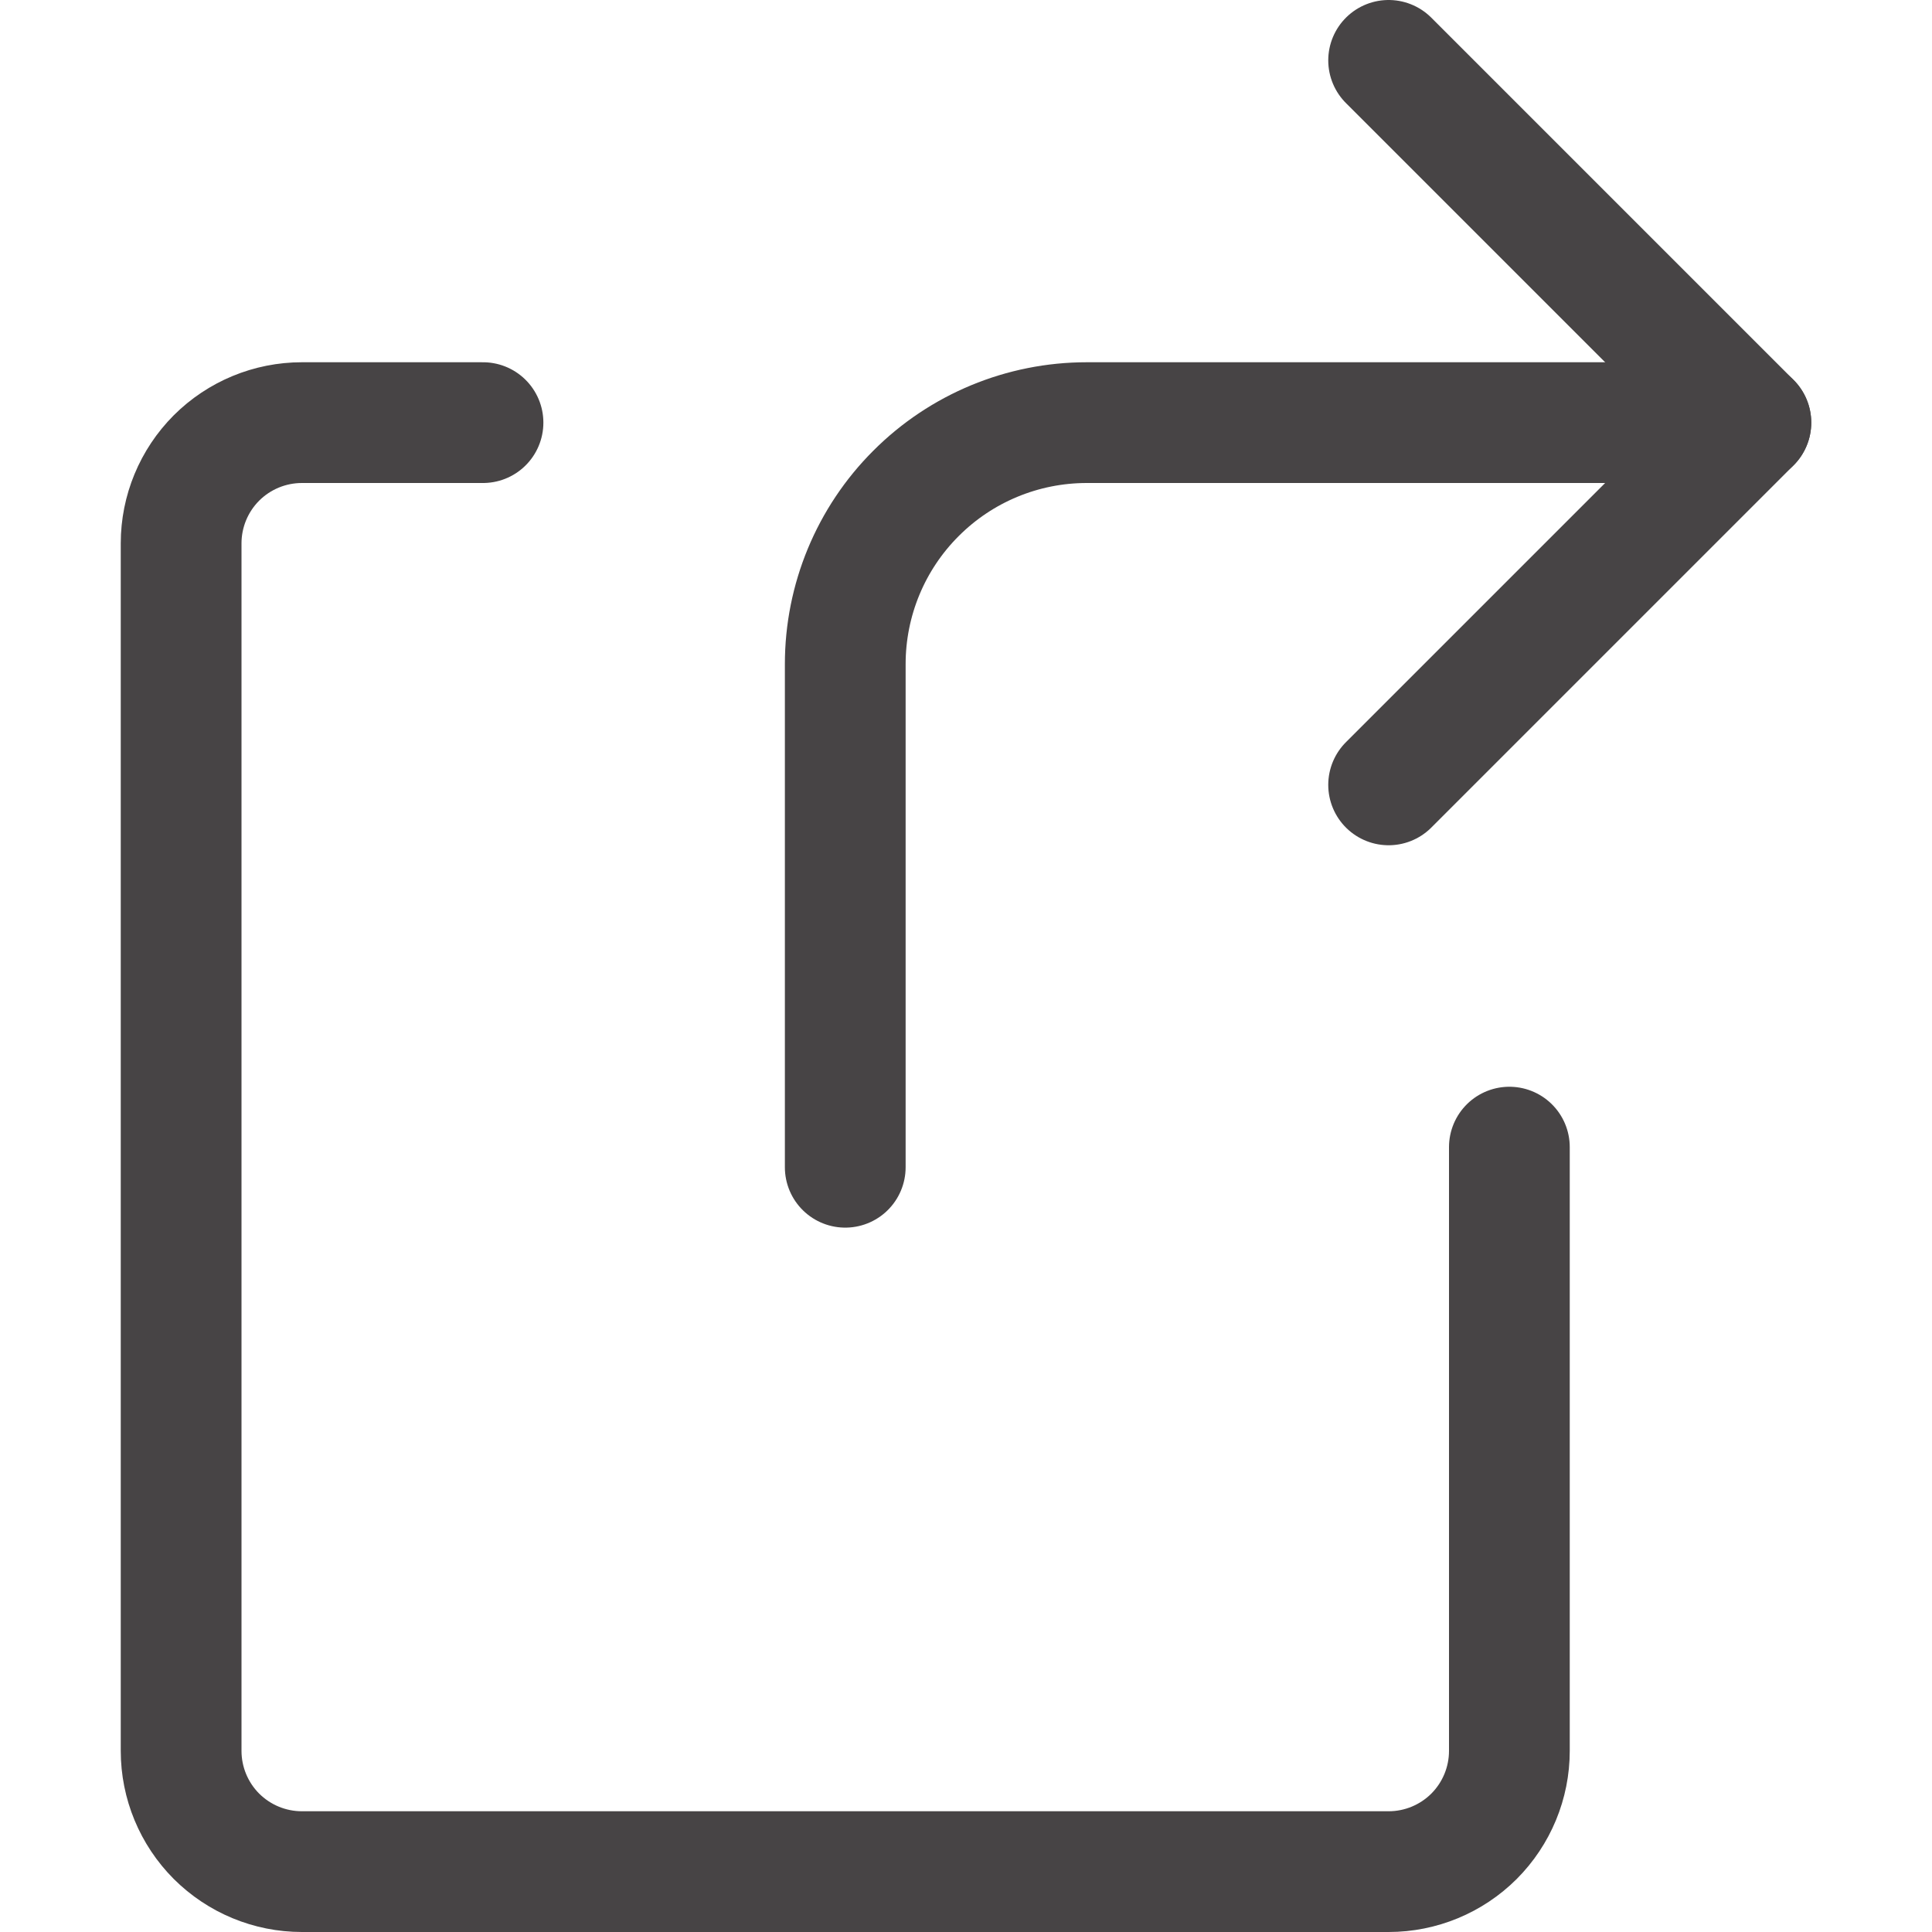
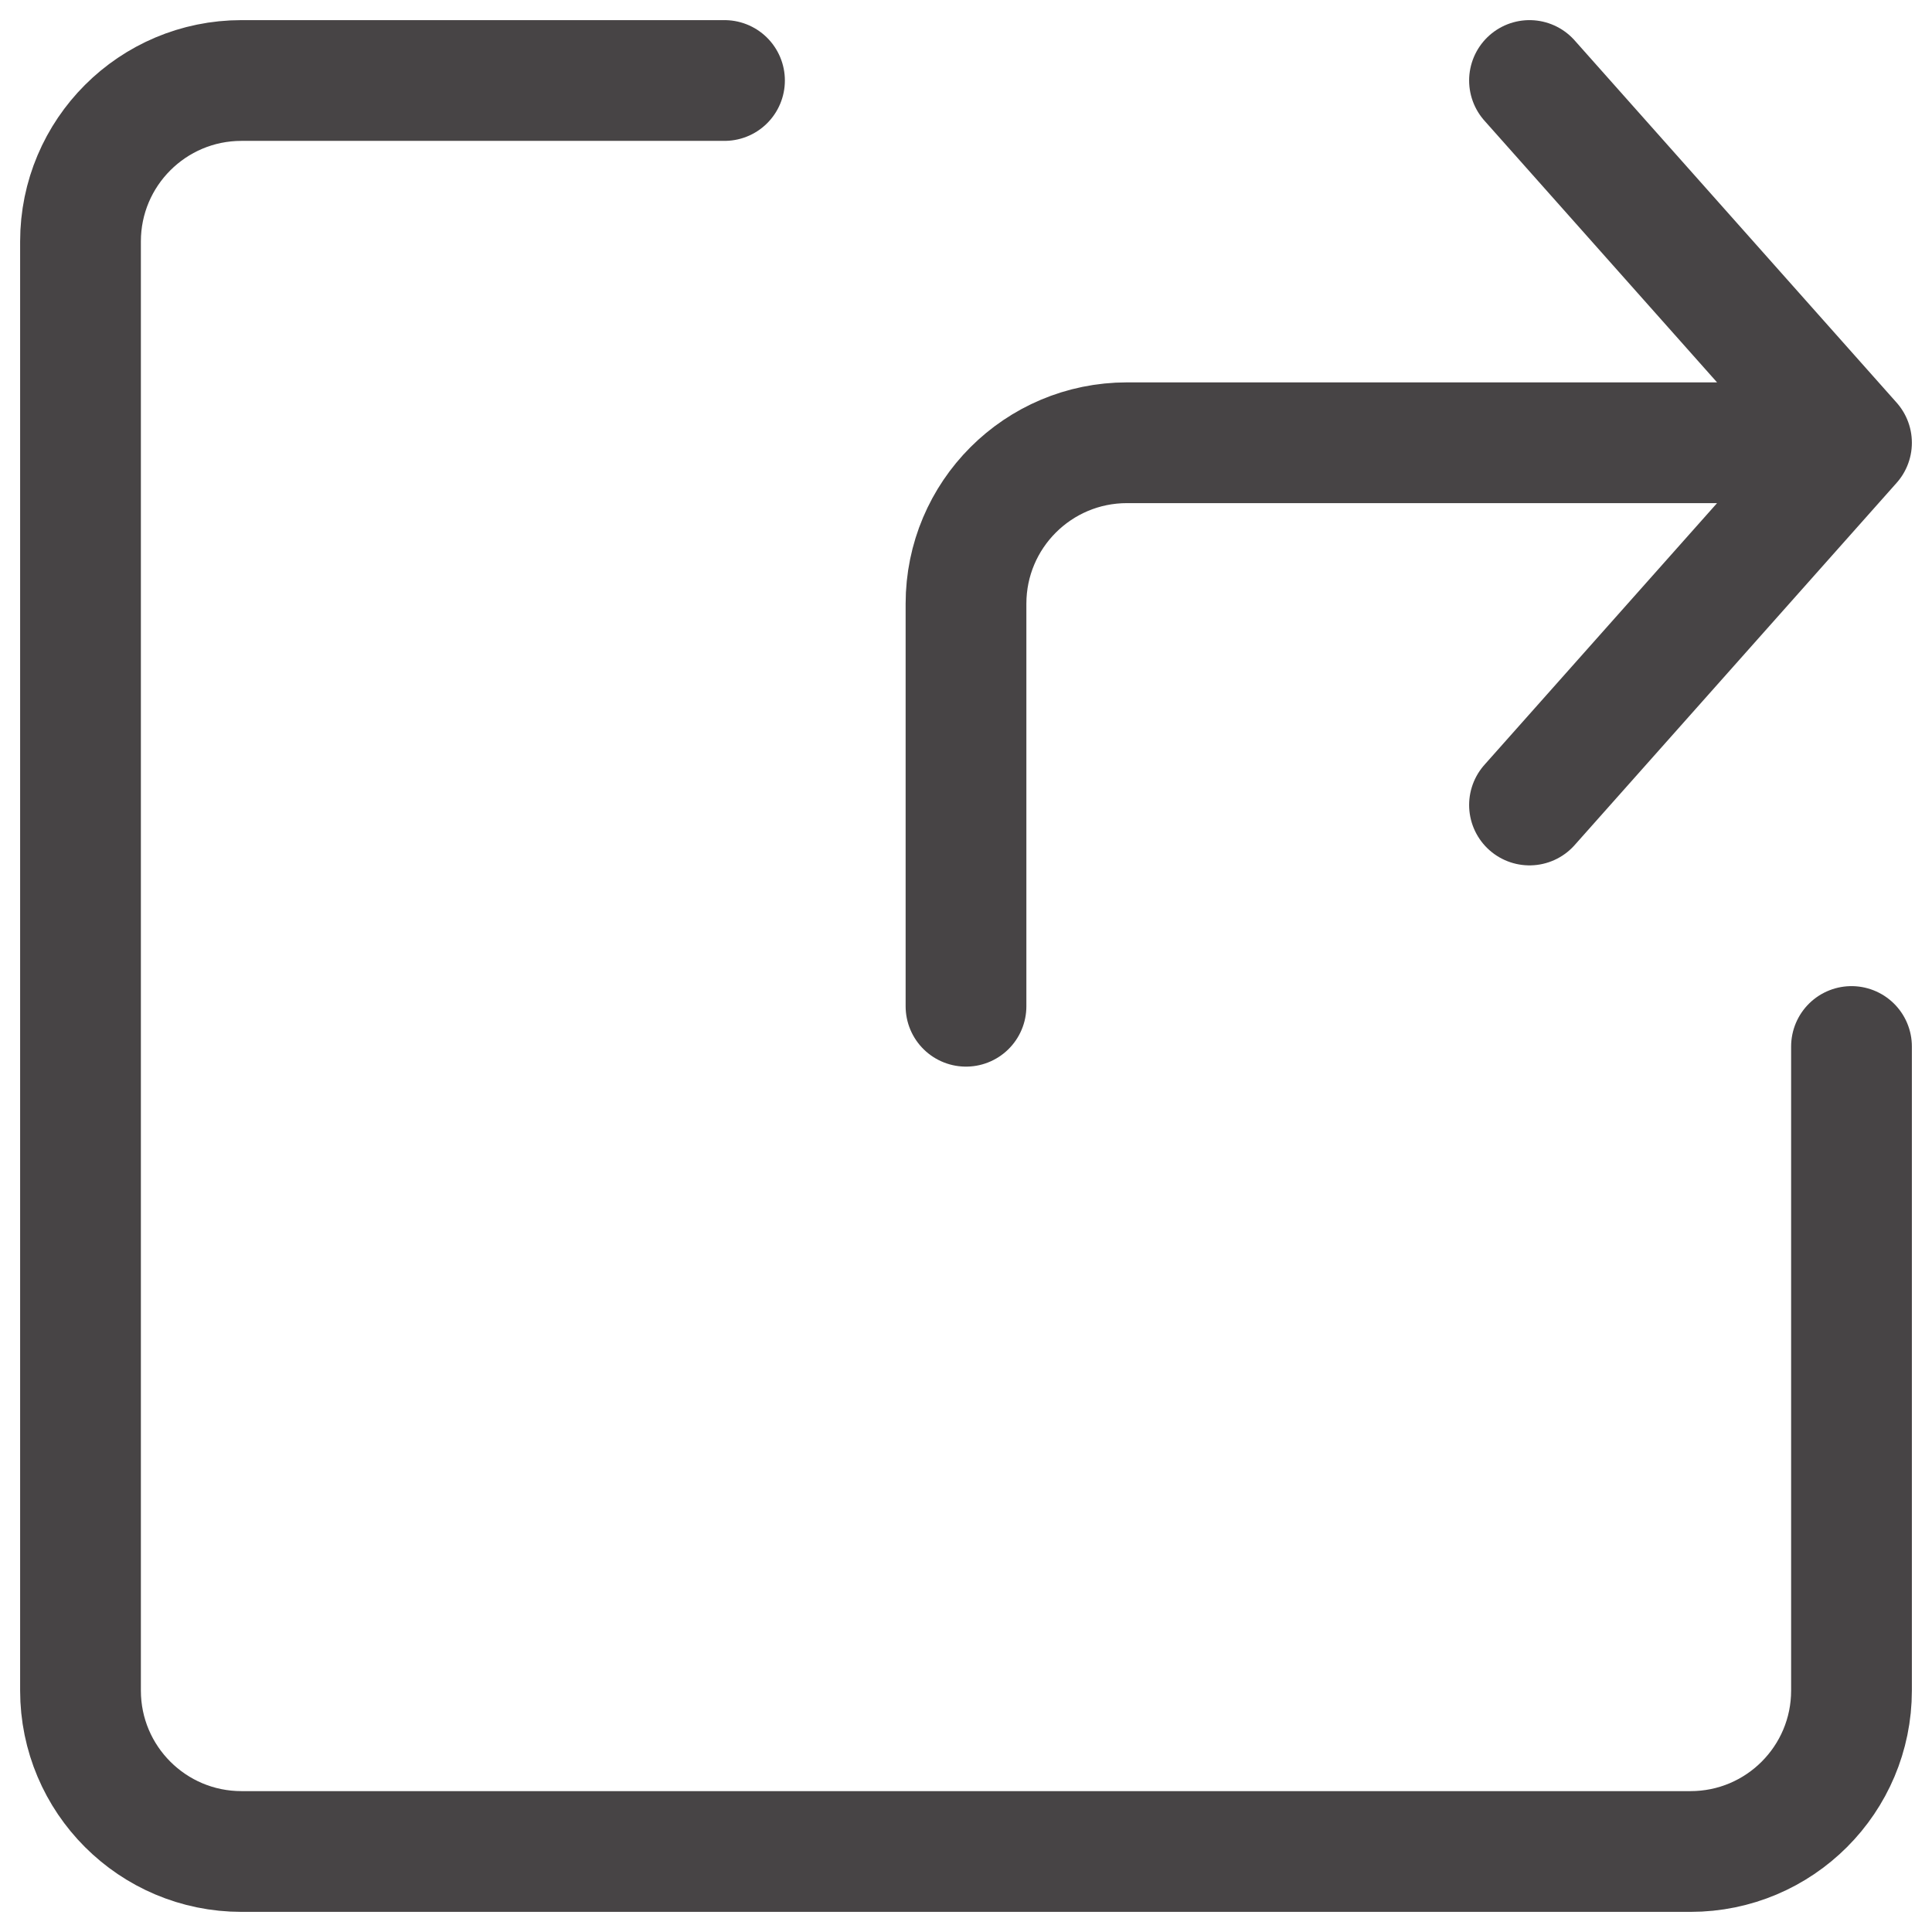
<svg xmlns="http://www.w3.org/2000/svg" width="24" height="24" viewBox="0 0 24 24" fill="none">
-   <path d="M21.75 5.25H13.5C12.704 5.25 11.941 5.566 11.379 6.129C10.816 6.691 10.5 7.454 10.5 8.25V14.5" stroke="#474445" stroke-width="1.5" stroke-linecap="round" stroke-linejoin="round" />
-   <path d="M17.25 9.75L21.75 5.25L17.25 0.75" stroke="#474445" stroke-width="1.5" stroke-linecap="round" stroke-linejoin="round" />
-   <path d="M18.75 14.25V21.75C18.75 22.148 18.592 22.529 18.311 22.811C18.029 23.092 17.648 23.25 17.25 23.25H3.75C3.352 23.25 2.971 23.092 2.689 22.811C2.408 22.529 2.25 22.148 2.25 21.75V6.75C2.25 6.352 2.408 5.971 2.689 5.689C2.971 5.408 3.352 5.25 3.75 5.25H6" stroke="#474445" stroke-width="1.5" stroke-linecap="round" stroke-linejoin="round" />
+   <path d="M19 1L23 5.5M23 5.5L19 10M23 5.5L14 5.5C12.895 5.5 12 6.395 12 7.5L12 12.5" stroke="#474445" stroke-width="1.5" stroke-linecap="round" stroke-linejoin="round" />
+   <path d="M23 13V21C23 22.105 22.105 23 21 23H3C1.895 23 1 22.105 1 21V3C1 1.895 1.895 1 3 1H9" stroke="#474445" stroke-width="1.5" stroke-linecap="round" stroke-linejoin="round" />
</svg>
